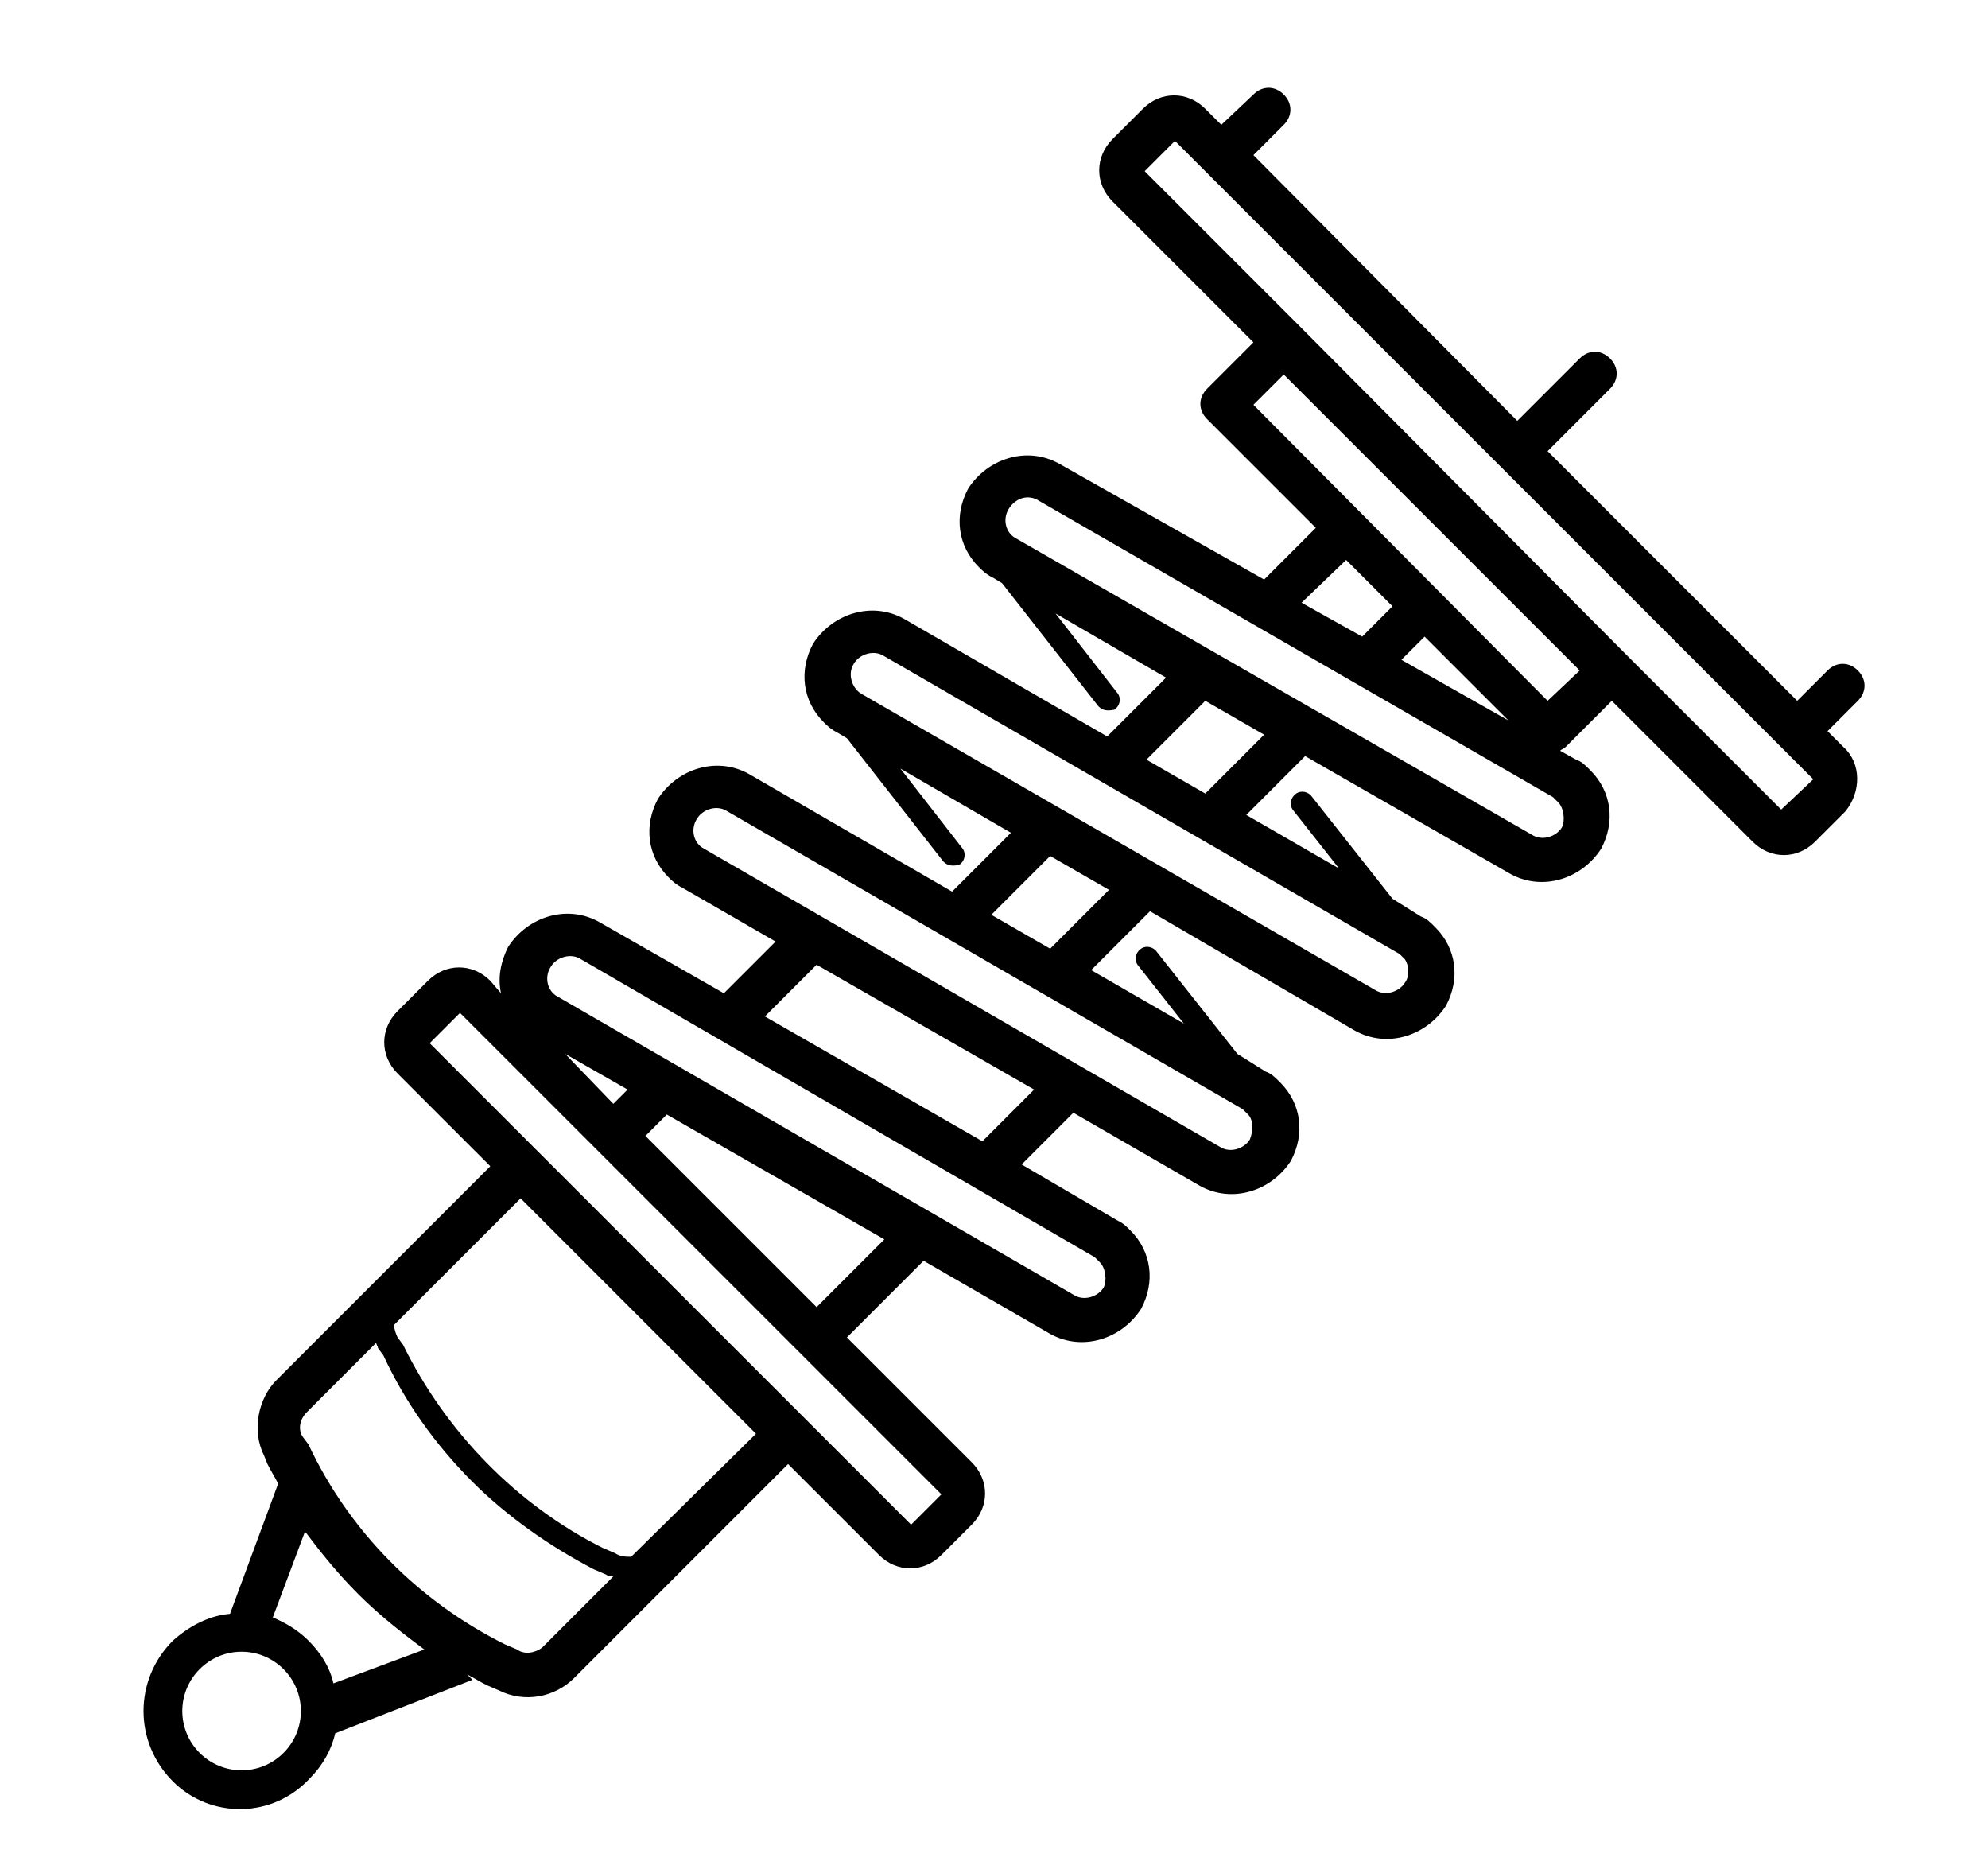
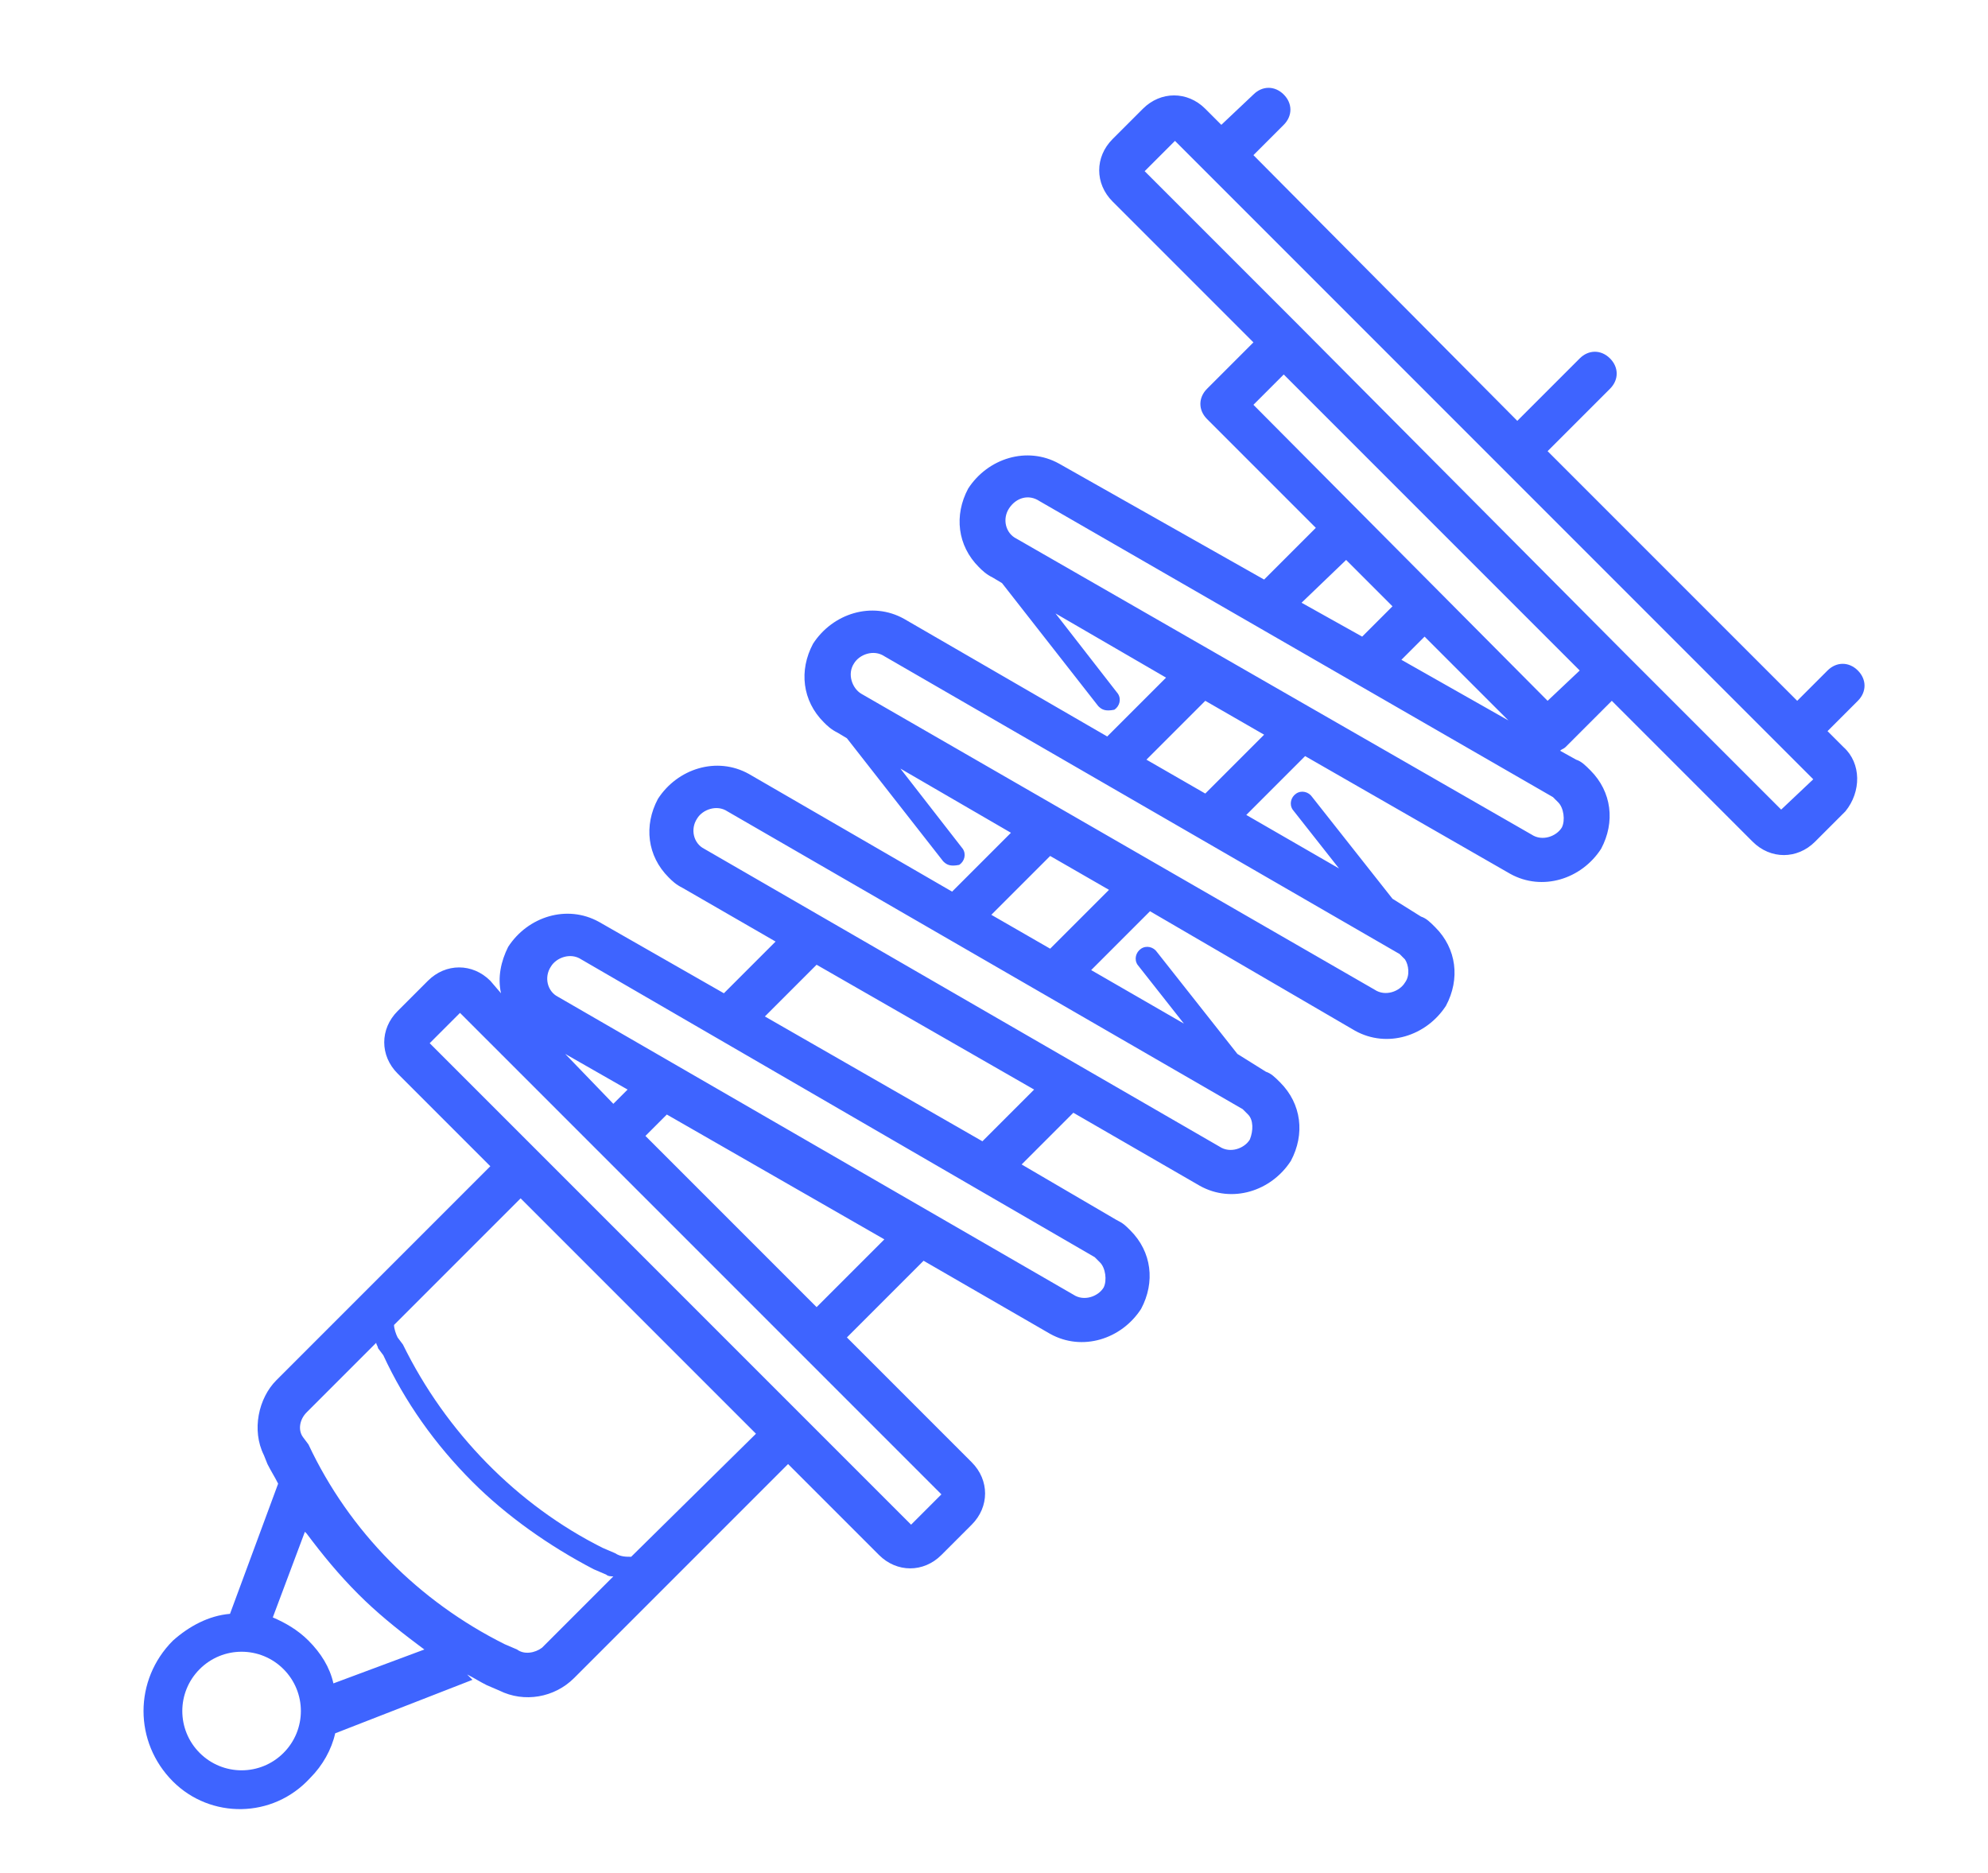
<svg xmlns="http://www.w3.org/2000/svg" xmlns:xlink="http://www.w3.org/1999/xlink" version="1.1" id="Layer_1" x="0px" y="0px" viewBox="0 0 111.5 105" style="enable-background:new 0 0 111.5 105;" xml:space="preserve">
  <style type="text/css">
	.st0{display:none;}
	.st1{display:inline;}
	.st2{clip-path:url(#SVGID_2_);}
	.st3{clip-path:url(#SVGID_4_);}
+ 	.st4{fill:#3E64FF;}
</style>
  <g class="st0">
-     <defs>
-       <rect id="SVGID_1_" x="-13" y="-15.9" transform="matrix(0.7071 -0.7071 0.7071 0.7071 -21.5541 56.1483)" width="140" height="140" />
-     </defs>
-     <clipPath id="SVGID_2_" class="st1">
-       <use xlink:href="#SVGID_1_" style="display:none;overflow:visible;" />
-     </clipPath>
-     <g class="st2">
-       <path class="st1" d="M77.7,23.9c-0.2-0.2-0.7-0.3-1,0L64.8,34.2c-0.2,0.2-0.3,0.7,0,1c0.3,0.3,0.7,0.3,1,0L77.7,25    C78,24.8,78.1,24.2,77.7,23.9z" />
-       <path class="st1" d="M86.6,16.1c-0.3-0.3-0.7-0.3-1,0l-3.7,3.2c-0.2,0.2-0.3,0.7,0,1c0.3,0.3,0.7,0.3,1,0l3.7-3.2    C86.9,16.9,87,16.4,86.6,16.1z" />
-       <path class="st1" d="M89.5,13.7c-0.3-0.3-0.7-0.3-1,0l-0.7,0.7c-0.2,0.2-0.3,0.7,0,1c0.2,0.2,0.6,0.2,1,0l0.7-0.7    C89.7,14.5,89.8,14,89.5,13.7z" />
-       <path class="st1" d="M38.6,74c0.5,0.3,1,0.6,1.5,1c0.4,0.2,0.8,0.2,1-0.2c0.2-0.4,0.2-0.8-0.2-1c-0.5-0.3-0.8-0.6-1.4-0.9    c-0.4-0.2-0.8-0.2-1,0.2C38.4,73.3,38.4,73.8,38.6,74z" />
-       <path class="st1" d="M22.4,92.7c-0.6-0.4-1.2-0.7-1.7-1c-0.4-0.2-0.8-0.2-1,0.2c-0.1,0.3-0.1,0.7,0.1,0.9c0.7,0.5,1.3,0.8,1.8,1.2    c0.4,0.2,0.8,0.2,1-0.2C22.8,93.3,22.8,92.9,22.4,92.7z" />
-       <path class="st1" d="M67.3,76.3L67,76c0.4-0.2,0.8-0.5,1.2-0.9c0.4-0.4,0.7-0.9,1-1.4c1.1,0.5,2.4,0.3,3.3-0.6l5.2-5.2    c2.3-2.3,2.3-6.1,0-8.4l-0.1-0.1l1-1c1.8-1.8,1.8-4.5,0-6.3L78.6,52L101,26.2c2.4-2.8,2.9-6.7,1.1-9.9l6.4-6.4    c0.4-0.4,0.5-1.2,0.3-1.6l-0.5-1.2c-1-2.1-2.7-3.8-4.8-4.6l-0.7-0.3c-0.5-0.3-1.2-0.1-1.6,0.3L95,8.8C91.8,7,87.7,7.4,84.9,9.9    L59,32.4l-0.2-0.2c-1.8-1.8-4.5-1.8-6.3,0l-1.1,1.1c-2.3-2.2-6-2.2-8.3,0.1L38,38.6c-0.8,0.8-1.1,2-0.7,3.1    c-0.5,0.2-1.1,0.6-1.5,1c-0.4,0.4-0.7,0.8-0.9,1.2l-0.1-0.1c-1.2-1.2-3-1.2-4.2,0L26.5,48c-2.3,2.3-2.3,6.1,0,8.4l3.1,3.1    L9.2,79.9c-1.4,1.4-1.8,3.5-0.8,5.2l0.2,0.4l-2,2c-4.1,4.1-4.2,10.9,0,15.1c0.5,0.5,1.5,0.6,2.1,0c0.6-0.6,0.6-1.5,0-2.1    c-2.9-2.9-3-7.9,0-10.9l1.4-1.4c0.8,1.3,1.6,2.6,2.6,3.7l-2.8,4.5c-0.4,0.6-0.3,1.4,0.2,1.9l2.9,2.9c0.5,0.5,1.3,0.6,1.8,0.3    l4.5-3c1.7,1.4,3.6,2.6,5.6,3.8l0.9,0.5c1.8,0.9,3.9,0.5,5.2-0.8l20.5-20.5l3.1,3.1c2.3,2.3,6.1,2.3,8.4,0l4.2-4.2    C68.4,79.3,68.4,77.4,67.3,76.3z M75.7,65.8L70.4,71l-2.2-2.2l-3-3l7.3-7.3l2,2l1.2,1.2C76.8,62.8,76.8,64.6,75.7,65.8z     M71.5,57.4l-7.3,7.3L46.3,47l7.3-7.3L71.5,57.4z M106,8v0.2l-5.5,5.5c-0.9-1.2-1.9-2.3-3.1-3.2L103,5C104.3,5.7,105.4,6.8,106,8z     M87,12.2c2.2-1.8,5.2-1.9,7.4-0.3l0.1,0.1c1.7,1.3,3.2,2.8,4.5,4.5l0.3,0.5c1.7,2.3,1.6,5.3-0.3,7.4L76.7,50.1L61.1,34.5L87,12.2    z M54.6,34.3c0.6-0.6,1.5-0.6,2.1,0l1.2,1.2l17.8,17.8l0.9,0.9c0.6,0.6,0.6,1.5,0,2.1l-1,1l-22-22L54.6,34.3z M45.3,35.4    c1.2-1.2,3-1.2,4.2,0l0.9,0.9l2.2,2.2l-7.3,7.3L42,42.7l-2-2L45.3,35.4z M37.9,44.8c0.6-0.6,1.5-0.6,2.1,0l26.2,26.2    c0.6,0.6,0.6,1.5,0,2.1c-0.6,0.6-1.5,0.6-2.1,0L37.9,46.8C37.2,46.2,37.2,45.4,37.9,44.8z M35.8,48.9l26.2,26.2l3.2,3.2L62,81.5    L29.6,49l3.1-3.1L35.8,48.9z M41.7,87.1c-0.3,0-0.6,0-1-0.1l-1.2-0.3c-7.2-2-13.5-6.4-17.7-12.5l-0.3-0.5    c-0.3-0.5-0.5-1.1-0.5-1.6l1.8-1.8c0.1,0.4,0.3,0.8,0.5,1.1l0.3,0.5c1.2,1.6,2.4,3,3.8,4.4c4.1,4.1,9.1,7,14.8,8.7l1.2,0.3    L41.7,87.1z M19.8,73.5c0.1,0.4,0.3,0.8,0.5,1.1l0.3,0.5c1.2,1.6,2.4,3,3.8,4.4c4.1,4.1,9.1,7,14.8,8.7l1.2,0.3l-1.8,1.8    c-0.3,0-0.6,0-1-0.1l-1.2-0.3c-7.2-2-13.5-6.4-17.7-12.5l-0.3-0.5c-0.3-0.5-0.5-1.1-0.5-1.6L19.8,73.5z M44.9,84    c-0.3,0-0.6,0-1-0.1l-1.2-0.3c-7.2-2-13.5-6.4-17.7-12.5l-0.3-0.5c-0.3-0.5-0.5-1.1-0.5-1.6l1.8-1.8c0.1,0.4,0.3,0.8,0.5,1.1    l0.3,0.5c1.2,1.6,2.4,3,3.8,4.4c4.1,4.1,9.1,7,14.8,8.7l1.2,0.3L44.9,84z M16.7,76.6c0.1,0.4,0.3,0.8,0.5,1.1l0.3,0.5    c1.2,1.6,2.4,3,3.8,4.4c4.1,4.1,9.1,7,14.8,8.7l1.2,0.3l-1.8,1.8c-0.3,0-0.6,0-1-0.1L33.4,93c-7.2-2-13.5-6.4-17.7-12.5L15.4,80    c-0.3-0.5-0.5-1.1-0.5-1.6L16.7,76.6z M48,80.9c-0.3,0-0.6,0-1-0.1l-1.2-0.3c-7.2-2-13.5-6.4-17.7-12.5l-0.3-0.5    c-0.3-0.5-0.5-1.1-0.5-1.6l1.8-1.8c0.1,0.4,0.3,0.8,0.5,1.1l0.3,0.5c1.2,1.6,2.4,3,3.8,4.4c0.4,0.4,0.9,0.7,1.4,1.4    c0.3,0.3,0.7,0.3,1,0c0.3-0.3,0.3-0.7,0-1c-1.9-1.7-3.6-3.6-4.9-5.5l-0.3-0.5c-0.3-0.5-0.5-1.1-0.5-1.6l1.1-1.1l17.8,17.8L48,80.9    z M14.1,98.5l-1.3-1.3l1.8-2.8c0.3,0.3,0.7,0.7,1,1c0.4,0.4,0.8,0.8,1.3,1.2L14.1,98.5z M29.1,99.8c-0.5,0.5-1.3,0.6-1.8,0.3    l-0.9-0.5c-6.5-3.6-11.7-8.8-15.1-15.3L11,83.8c-0.2-0.6-0.1-1.4,0.3-1.8l2.3-2.3c0.1,0.4,0.3,0.8,0.5,1.1l0.3,0.5    c1.2,1.6,2.4,3,3.8,4.4c4.1,4.1,9.1,7,14.8,8.7l1.2,0.3l-1.9,1.9c-0.3,0-0.6,0-1-0.1l-1.2-0.3C28,95.6,26,94.9,24.3,94    c-0.3-0.1-0.7-0.1-0.9,0.3c-0.1,0.3,0,0.6,0.2,0.8c0,0,0.2,0,0.1,0.3c2,0.9,4,1.7,6.1,2.3l1.2,0.3L29.1,99.8z M56.8,82.5    L28.5,54.3c-1.2-1.2-1.2-3,0-4.2L61,82.5C59.8,83.7,58,83.7,56.8,82.5z" />
+     <g class="st1">
+       <defs>
+         <rect id="SVGID_1_" x="-13" y="-15.9" transform="matrix(0.7071 -0.7071 0.7071 0.7071 -21.5566 56.1533)" width="140" height="140" />
+       </defs>
+       <clipPath id="SVGID_2_">
+         <use xlink:href="#SVGID_1_" style="overflow:visible;" />
+       </clipPath>
+       <g class="st2">
+         <path d="M77.7,23.9c-0.2-0.2-0.7-0.3-1,0L64.8,34.2c-0.2,0.2-0.3,0.7,0,1s0.7,0.3,1,0L77.7,25C78,24.8,78.1,24.2,77.7,23.9z" />
+         <path d="M86.6,16.1c-0.3-0.3-0.7-0.3-1,0l-3.7,3.2c-0.2,0.2-0.3,0.7,0,1s0.7,0.3,1,0l3.7-3.2C86.9,16.9,87,16.4,86.6,16.1z" />
+         <path d="M89.5,13.7c-0.3-0.3-0.7-0.3-1,0l-0.7,0.7c-0.2,0.2-0.3,0.7,0,1c0.2,0.2,0.6,0.2,1,0l0.7-0.7     C89.7,14.5,89.8,14,89.5,13.7z" />
+         <path d="M38.6,74c0.5,0.3,1,0.6,1.5,1c0.4,0.2,0.8,0.2,1-0.2c0.2-0.4,0.2-0.8-0.2-1c-0.5-0.3-0.8-0.6-1.4-0.9     c-0.4-0.2-0.8-0.2-1,0.2C38.4,73.3,38.4,73.8,38.6,74z" />
+         <path d="M22.4,92.7c-0.6-0.4-1.2-0.7-1.7-1c-0.4-0.2-0.8-0.2-1,0.2c-0.1,0.3-0.1,0.7,0.1,0.9c0.7,0.5,1.3,0.8,1.8,1.2     c0.4,0.2,0.8,0.2,1-0.2C22.8,93.3,22.8,92.9,22.4,92.7z" />
+         <path d="M67.3,76.3L67,76c0.4-0.2,0.8-0.5,1.2-0.9c0.4-0.4,0.7-0.9,1-1.4c1.1,0.5,2.4,0.3,3.3-0.6l5.2-5.2c2.3-2.3,2.3-6.1,0-8.4     l-0.1-0.1l1-1c1.8-1.8,1.8-4.5,0-6.3V52L101,26.2c2.4-2.8,2.9-6.7,1.1-9.9l6.4-6.4c0.4-0.4,0.5-1.2,0.3-1.6l-0.5-1.2     c-1-2.1-2.7-3.8-4.8-4.6l-0.7-0.3c-0.5-0.3-1.2-0.1-1.6,0.3L95,8.8C91.8,7,87.7,7.4,84.9,9.9L59,32.4l-0.2-0.2     c-1.8-1.8-4.5-1.8-6.3,0l-1.1,1.1c-2.3-2.2-6-2.2-8.3,0.1L38,38.6c-0.8,0.8-1.1,2-0.7,3.1c-0.5,0.2-1.1,0.6-1.5,1     s-0.7,0.8-0.9,1.2l-0.1-0.1c-1.2-1.2-3-1.2-4.2,0L26.5,48c-2.3,2.3-2.3,6.1,0,8.4l3.1,3.1L9.2,79.9c-1.4,1.4-1.8,3.5-0.8,5.2     l0.2,0.4l-2,2c-4.1,4.1-4.2,10.9,0,15.1c0.5,0.5,1.5,0.6,2.1,0c0.6-0.6,0.6-1.5,0-2.1c-2.9-2.9-3-7.9,0-10.9l1.4-1.4     c0.8,1.3,1.6,2.6,2.6,3.7l-2.8,4.5c-0.4,0.6-0.3,1.4,0.2,1.9l2.9,2.9c0.5,0.5,1.3,0.6,1.8,0.3l4.5-3c1.7,1.4,3.6,2.6,5.6,3.8     l0.9,0.5c1.8,0.9,3.9,0.5,5.2-0.8l20.5-20.5l3.1,3.1c2.3,2.3,6.1,2.3,8.4,0l4.2-4.2C68.4,79.3,68.4,77.4,67.3,76.3z M75.7,65.8     L70.4,71l-2.2-2.2l-3-3l7.3-7.3l2,2l1.2,1.2C76.8,62.8,76.8,64.6,75.7,65.8z M71.5,57.4l-7.3,7.3L46.3,47l7.3-7.3L71.5,57.4z      M106,8v0.2l-5.5,5.5c-0.9-1.2-1.9-2.3-3.1-3.2L103,5C104.3,5.7,105.4,6.8,106,8z M87,12.2c2.2-1.8,5.2-1.9,7.4-0.3l0.1,0.1     c1.7,1.3,3.2,2.8,4.5,4.5l0.3,0.5c1.7,2.3,1.6,5.3-0.3,7.4L76.7,50.1L61.1,34.5L87,12.2z M54.6,34.3c0.6-0.6,1.5-0.6,2.1,0     l1.2,1.2l17.8,17.8l0.9,0.9c0.6,0.6,0.6,1.5,0,2.1l-1,1l-22-22L54.6,34.3z M45.3,35.4c1.2-1.2,3-1.2,4.2,0l0.9,0.9l2.2,2.2     l-7.3,7.3L42,42.7l-2-2L45.3,35.4z M37.9,44.8c0.6-0.6,1.5-0.6,2.1,0L66.2,71c0.6,0.6,0.6,1.5,0,2.1s-1.5,0.6-2.1,0L37.9,46.8     C37.2,46.2,37.2,45.4,37.9,44.8z M35.8,48.9L62,75.1l3.2,3.2L62,81.5L29.6,49l3.1-3.1L35.8,48.9z M41.7,87.1c-0.3,0-0.6,0-1-0.1     l-1.2-0.3c-7.2-2-13.5-6.4-17.7-12.5l-0.3-0.5c-0.3-0.5-0.5-1.1-0.5-1.6l1.8-1.8c0.1,0.4,0.3,0.8,0.5,1.1l0.3,0.5     c1.2,1.6,2.4,3,3.8,4.4c4.1,4.1,9.1,7,14.8,8.7l1.2,0.3L41.7,87.1z M19.8,73.5c0.1,0.4,0.3,0.8,0.5,1.1l0.3,0.5     c1.2,1.6,2.4,3,3.8,4.4c4.1,4.1,9.1,7,14.8,8.7l1.2,0.3l-1.8,1.8c-0.3,0-0.6,0-1-0.1l-1.2-0.3c-7.2-2-13.5-6.4-17.7-12.5     l-0.3-0.5c-0.3-0.5-0.5-1.1-0.5-1.6L19.8,73.5z M44.9,84c-0.3,0-0.6,0-1-0.1l-1.2-0.3c-7.2-2-13.5-6.4-17.7-12.5l-0.3-0.5     c-0.3-0.5-0.5-1.1-0.5-1.6l1.8-1.8c0.1,0.4,0.3,0.8,0.5,1.1l0.3,0.5c1.2,1.6,2.4,3,3.8,4.4c4.1,4.1,9.1,7,14.8,8.7l1.2,0.3     L44.9,84z M16.7,76.6c0.1,0.4,0.3,0.8,0.5,1.1l0.3,0.5c1.2,1.6,2.4,3,3.8,4.4c4.1,4.1,9.1,7,14.8,8.7l1.2,0.3l-1.8,1.8     c-0.3,0-0.6,0-1-0.1L33.4,93c-7.2-2-13.5-6.4-17.7-12.5L15.4,80c-0.3-0.5-0.5-1.1-0.5-1.6L16.7,76.6z M48,80.9     c-0.3,0-0.6,0-1-0.1l-1.2-0.3c-7.2-2-13.5-6.4-17.7-12.5l-0.3-0.5c-0.3-0.5-0.5-1.1-0.5-1.6l1.8-1.8c0.1,0.4,0.3,0.8,0.5,1.1     l0.3,0.5c1.2,1.6,2.4,3,3.8,4.4c0.4,0.4,0.9,0.7,1.4,1.4c0.3,0.3,0.7,0.3,1,0s0.3-0.7,0-1c-1.9-1.7-3.6-3.6-4.9-5.5l-0.3-0.5     c-0.3-0.5-0.5-1.1-0.5-1.6l1.1-1.1l17.8,17.8L48,80.9z M14.1,98.5l-1.3-1.3l1.8-2.8c0.3,0.3,0.7,0.7,1,1c0.4,0.4,0.8,0.8,1.3,1.2     L14.1,98.5z M29.1,99.8c-0.5,0.5-1.3,0.6-1.8,0.3l-0.9-0.5c-6.5-3.6-11.7-8.8-15.1-15.3L11,83.8c-0.2-0.6-0.1-1.4,0.3-1.8     l2.3-2.3c0.1,0.4,0.3,0.8,0.5,1.1l0.3,0.5c1.2,1.6,2.4,3,3.8,4.4c4.1,4.1,9.1,7,14.8,8.7l1.2,0.3l-1.9,1.9c-0.3,0-0.6,0-1-0.1     l-1.2-0.3C28,95.6,26,94.9,24.3,94c-0.3-0.1-0.7-0.1-0.9,0.3c-0.1,0.3,0,0.6,0.2,0.8c0,0,0.2,0,0.1,0.3c2,0.9,4,1.7,6.1,2.3     L31,98L29.1,99.8z M56.8,82.5L28.5,54.3c-1.2-1.2-1.2-3,0-4.2L61,82.5C59.8,83.7,58,83.7,56.8,82.5z" />
+       </g>
    </g>
  </g>
  <g>
-     <defs>
-       <rect id="SVGID_3_" x="-7" y="3" transform="matrix(0.7071 -0.7071 0.7071 0.7071 -27.6792 52.6815)" width="113.5" height="113.5" />
-     </defs>
-     <clipPath id="SVGID_4_">
-       <use xlink:href="#SVGID_3_" style="overflow:visible;" />
-     </clipPath>
-     <g class="st3">
-       <path d="M103.4,41.9l-0.9-0.9l1.7-1.7c0.5-0.5,0.5-1.2,0-1.7c-0.5-0.5-1.2-0.5-1.7,0l-1.7,1.7l-14-14l3.5-3.5    c0.5-0.5,0.5-1.2,0-1.7c-0.5-0.5-1.2-0.5-1.7,0l-3.5,3.5L70.3,8.7L72,7c0.5-0.5,0.5-1.2,0-1.7c-0.5-0.5-1.2-0.5-1.7,0L68.5,7    l-0.9-0.9c-1-1-2.5-1-3.5,0l-1.7,1.7c-1,1-1,2.5,0,3.5l7.9,7.9l-2.6,2.6c-0.5,0.5-0.5,1.2,0,1.7l6.1,6.1l-2.9,2.9L59.4,26    c-1.8-1-4-0.3-5.1,1.4c-0.8,1.5-0.6,3.2,0.6,4.4c0.2,0.2,0.4,0.4,0.8,0.6l0.5,0.3l5.4,6.9c0.2,0.2,0.4,0.3,0.9,0.2    c0.3-0.2,0.4-0.6,0.2-0.9l-3.5-4.5l6.2,3.6l-3.3,3.3l-11.4-6.6c-1.8-1-4-0.3-5.1,1.4c-0.8,1.5-0.6,3.2,0.6,4.4    c0.2,0.2,0.4,0.4,0.8,0.6l0.5,0.3l5.4,6.9c0.2,0.2,0.4,0.3,0.9,0.2c0.3-0.2,0.4-0.6,0.2-0.9l-3.5-4.5l6.2,3.6L53.4,50L42,43.4    c-1.8-1-4-0.3-5.1,1.4c-0.8,1.5-0.6,3.2,0.6,4.4c0.2,0.2,0.4,0.4,0.8,0.6l5.2,3l-2.9,2.9l-7-4c-1.8-1-4-0.3-5.1,1.4    c-0.4,0.8-0.6,1.7-0.4,2.6L27.5,55c-1-1-2.5-1-3.5,0l-1.7,1.7c-1,1-1,2.5,0,3.5l5.2,5.2l-12,12c-1,1-1.4,2.8-0.7,4.2l0.2,0.5    c0.2,0.4,0.4,0.7,0.6,1.1l0,0l-2.7,7.3c-1.2,0.1-2.3,0.7-3.2,1.5c-2.2,2.2-2.2,5.7,0,7.9c2.1,2.1,5.6,2.1,7.7-0.2    c0.7-0.7,1.2-1.6,1.4-2.5l7.7-3l-0.3-0.3c0.4,0.2,0.7,0.4,1.1,0.6l0.7,0.3c1.4,0.7,3.1,0.4,4.2-0.7l12-12l5.1,5.1c1,1,2.5,1,3.5,0    l1.7-1.7c1-1,1-2.5,0-3.5l-7-7l4.3-4.3l7.1,4.1c1.8,1,4,0.3,5.1-1.4c0.8-1.5,0.6-3.2-0.6-4.4c-0.3-0.3-0.4-0.4-0.8-0.6l-5.3-3.1    l2.9-2.9l7.1,4.1c1.8,1,4,0.3,5.1-1.4c0.8-1.5,0.6-3.2-0.6-4.4c-0.3-0.3-0.5-0.5-0.8-0.6l-1.6-1l-4.5-5.7    c-0.2-0.3-0.6-0.4-0.9-0.2c-0.3,0.2-0.4,0.6-0.2,0.9l2.6,3.3l-5.2-3l3.3-3.3l0,0l11.5,6.7c1.8,1,4,0.3,5.1-1.4    c0.8-1.5,0.6-3.2-0.6-4.4c-0.3-0.3-0.5-0.5-0.8-0.6l-1.6-1l-4.5-5.7c-0.2-0.3-0.6-0.4-0.9-0.2c-0.3,0.2-0.4,0.6-0.2,0.9l2.6,3.3    l-5.2-3l3.3-3.3l11.5,6.6c1.8,1,4,0.3,5.1-1.4c0.8-1.5,0.6-3.2-0.6-4.4c-0.3-0.3-0.5-0.5-0.8-0.6l-0.9-0.5    c0.1-0.1,0.2-0.1,0.3-0.2l2.6-2.6l7.9,7.9c1,1,2.5,1,3.5,0l1.7-1.7C104.4,44.4,104.4,42.8,103.4,41.9z M11.2,98.3    c-1.3-1.3-1.3-3.4,0-4.7c1.3-1.3,3.4-1.3,4.7,0c1.3,1.3,1.3,3.4,0,4.7C14.6,99.6,12.5,99.6,11.2,98.3z M23.8,92.5l-5.1,1.9    c-0.2-0.9-0.7-1.7-1.4-2.4c-0.6-0.6-1.3-1-2-1.3l1.8-4.8l0.1,0.1c0.9,1.2,1.8,2.3,2.9,3.4c1,1,2.1,1.9,3.3,2.8L23.8,92.5z     M75.5,31.4l2.6,2.6l-1.7,1.7L73,33.8L75.5,31.4z M31.7,59.1l3.5,2l-0.8,0.8L31.7,59.1z M29,92.5l-0.7-0.3    c-4.8-2.4-8.7-6.3-11-11.2L17,80.6c-0.3-0.4-0.2-1,0.2-1.4l3.9-3.9c0,0.1,0.1,0.2,0.1,0.3l0.3,0.4c1.2,2.6,2.9,5,5,7.1    c1.9,1.9,4.3,3.6,6.8,4.9l0.7,0.3c0.1,0.1,0.3,0.1,0.4,0.1l-4,4C30,92.7,29.4,92.8,29,92.5z M35.4,87.3c-0.3,0-0.6,0-0.9-0.2    l-0.7-0.3C29,84.4,25,80.3,22.6,75.4l-0.3-0.4c-0.1-0.2-0.2-0.5-0.2-0.7l7.1-7.1l13.2,13.2L35.4,87.3z M51.1,85.5l-27-27l1.7-1.7    l27,27L51.1,85.5z M45.8,73.3l-9.6-9.6l1.2-1.2l12.2,7L45.8,73.3z M61.4,70.5c0.1,0.1,0.2,0.2,0.3,0.3c0.3,0.3,0.4,1,0.2,1.4    c-0.3,0.5-1.1,0.8-1.7,0.4L31.3,55.9c-0.6-0.3-0.8-1.1-0.4-1.7c0.3-0.5,1.1-0.8,1.7-0.4L61.4,70.5z M55.1,64l-12.2-7l2.9-2.9    l12.2,7L55.1,64z M70.1,63.9c-0.3,0.5-1.1,0.8-1.7,0.4L39.5,47.6c-0.6-0.3-0.8-1.1-0.4-1.7c0.3-0.5,1.1-0.8,1.7-0.4l28.9,16.7    c0.1,0.1,0.2,0.2,0.3,0.3C70.3,62.8,70.3,63.4,70.1,63.9z M58.9,53.2l-3.3-1.9l3.3-3.3l3.3,1.9L58.9,53.2z M78.8,55.1    c-0.3,0.5-1.1,0.8-1.7,0.4L48.3,38.9c-0.5-0.3-0.8-1.1-0.4-1.7c0.3-0.5,1.1-0.8,1.7-0.4l28.9,16.7c0.1,0.1,0.2,0.2,0.3,0.3    C79,54.1,79.1,54.7,78.8,55.1z M67.6,44.5l-3.3-1.9l3.3-3.3l3.3,1.9L67.6,44.5z M87.1,44.7c0.1,0.1,0.2,0.2,0.3,0.3    c0.3,0.3,0.4,1,0.2,1.4c-0.3,0.5-1.1,0.8-1.7,0.4L57,30.2c-0.6-0.3-0.8-1.1-0.4-1.7s1.1-0.8,1.7-0.4L87.1,44.7z M78.6,37l1.3-1.3    l4.7,4.7L78.6,37z M86.8,39.3L70.3,22.7l1.7-1.7l16.6,16.6L86.8,39.3z M99.9,45.4l-8.7-8.7L72.9,18.3l-8.7-8.7l1.7-1.7l35.8,35.8    L99.9,45.4z" />
+     <g>
+       <defs>
+         <rect id="SVGID_3_" x="-7" y="3" transform="matrix(0.7071 -0.7071 0.7071 0.7071 -27.6805 52.6784)" width="113.5" height="113.5" />
+       </defs>
+       <clipPath id="SVGID_4_">
+         <use xlink:href="#SVGID_3_" style="overflow:visible;" />
+       </clipPath>
+       <g class="st3">
+         <path class="st4" d="M103.4,41.9l-0.9-0.9l1.7-1.7c0.5-0.5,0.5-1.2,0-1.7s-1.2-0.5-1.7,0l-1.7,1.7l-14-14l3.5-3.5     c0.5-0.5,0.5-1.2,0-1.7s-1.2-0.5-1.7,0l-3.5,3.5L70.3,8.7L72,7c0.5-0.5,0.5-1.2,0-1.7s-1.2-0.5-1.7,0L68.5,7l-0.9-0.9     c-1-1-2.5-1-3.5,0l-1.7,1.7c-1,1-1,2.5,0,3.5l7.9,7.9l-2.6,2.6c-0.5,0.5-0.5,1.2,0,1.7l6.1,6.1l-2.9,2.9L59.4,26     c-1.8-1-4-0.3-5.1,1.4c-0.8,1.5-0.6,3.2,0.6,4.4c0.2,0.2,0.4,0.4,0.8,0.6l0.5,0.3l5.4,6.9c0.2,0.2,0.4,0.3,0.9,0.2     c0.3-0.2,0.4-0.6,0.2-0.9l-3.5-4.5l6.2,3.6l-3.3,3.3l-11.4-6.6c-1.8-1-4-0.3-5.1,1.4c-0.8,1.5-0.6,3.2,0.6,4.4     c0.2,0.2,0.4,0.4,0.8,0.6l0.5,0.3l5.4,6.9c0.2,0.2,0.4,0.3,0.9,0.2c0.3-0.2,0.4-0.6,0.2-0.9l-3.5-4.5l6.2,3.6L53.4,50L42,43.4     c-1.8-1-4-0.3-5.1,1.4c-0.8,1.5-0.6,3.2,0.6,4.4c0.2,0.2,0.4,0.4,0.8,0.6l5.2,3l-2.9,2.9l-7-4c-1.8-1-4-0.3-5.1,1.4     c-0.4,0.8-0.6,1.7-0.4,2.6L27.5,55c-1-1-2.5-1-3.5,0l-1.7,1.7c-1,1-1,2.5,0,3.5l5.2,5.2l-12,12c-1,1-1.4,2.8-0.7,4.2l0.2,0.5     c0.2,0.4,0.4,0.7,0.6,1.1l0,0l-2.7,7.3c-1.2,0.1-2.3,0.7-3.2,1.5c-2.2,2.2-2.2,5.7,0,7.9c2.1,2.1,5.6,2.1,7.7-0.2     c0.7-0.7,1.2-1.6,1.4-2.5l7.7-3l-0.3-0.3c0.4,0.2,0.7,0.4,1.1,0.6l0.7,0.3c1.4,0.7,3.1,0.4,4.2-0.7l12-12l5.1,5.1     c1,1,2.5,1,3.5,0l1.7-1.7c1-1,1-2.5,0-3.5l-7-7l4.3-4.3l7.1,4.1c1.8,1,4,0.3,5.1-1.4c0.8-1.5,0.6-3.2-0.6-4.4     c-0.3-0.3-0.4-0.4-0.8-0.6l-5.3-3.1l2.9-2.9l7.1,4.1c1.8,1,4,0.3,5.1-1.4c0.8-1.5,0.6-3.2-0.6-4.4c-0.3-0.3-0.5-0.5-0.8-0.6     l-1.6-1l-4.5-5.7c-0.2-0.3-0.6-0.4-0.9-0.2c-0.3,0.2-0.4,0.6-0.2,0.9l2.6,3.3l-5.2-3l3.3-3.3l0,0L76,57.8c1.8,1,4,0.3,5.1-1.4     c0.8-1.5,0.6-3.2-0.6-4.4c-0.3-0.3-0.5-0.5-0.8-0.6l-1.6-1l-4.5-5.7c-0.2-0.3-0.6-0.4-0.9-0.2s-0.4,0.6-0.2,0.9l2.6,3.3l-5.2-3     l3.3-3.3L84.7,49c1.8,1,4,0.3,5.1-1.4c0.8-1.5,0.6-3.2-0.6-4.4c-0.3-0.3-0.5-0.5-0.8-0.6l-0.9-0.5c0.1-0.1,0.2-0.1,0.3-0.2     l2.6-2.6l7.9,7.9c1,1,2.5,1,3.5,0l1.7-1.7C104.4,44.4,104.4,42.8,103.4,41.9z M11.2,98.3c-1.3-1.3-1.3-3.4,0-4.7     c1.3-1.3,3.4-1.3,4.7,0s1.3,3.4,0,4.7S12.5,99.6,11.2,98.3z M23.8,92.5l-5.1,1.9c-0.2-0.9-0.7-1.7-1.4-2.4c-0.6-0.6-1.3-1-2-1.3     l1.8-4.8l0.1,0.1c0.9,1.2,1.8,2.3,2.9,3.4c1,1,2.1,1.9,3.3,2.8L23.8,92.5z M75.5,31.4l2.6,2.6l-1.7,1.7L73,33.8L75.5,31.4z      M31.7,59.1l3.5,2l-0.8,0.8L31.7,59.1z M29,92.5l-0.7-0.3c-4.8-2.4-8.7-6.3-11-11.2L17,80.6c-0.3-0.4-0.2-1,0.2-1.4l3.9-3.9     c0,0.1,0.1,0.2,0.1,0.3l0.3,0.4c1.2,2.6,2.9,5,5,7.1c1.9,1.9,4.3,3.6,6.8,4.9l0.7,0.3c0.1,0.1,0.3,0.1,0.4,0.1l-4,4     C30,92.7,29.4,92.8,29,92.5z M35.4,87.3c-0.3,0-0.6,0-0.9-0.2l-0.7-0.3C29,84.4,25,80.3,22.6,75.4L22.3,75     c-0.1-0.2-0.2-0.5-0.2-0.7l7.1-7.1l13.2,13.2L35.4,87.3z M51.1,85.5l-27-27l1.7-1.7l27,27L51.1,85.5z M45.8,73.3l-9.6-9.6     l1.2-1.2l12.2,7L45.8,73.3z M61.4,70.5c0.1,0.1,0.2,0.2,0.3,0.3c0.3,0.3,0.4,1,0.2,1.4c-0.3,0.5-1.1,0.8-1.7,0.4L31.3,55.9     c-0.6-0.3-0.8-1.1-0.4-1.7c0.3-0.5,1.1-0.8,1.7-0.4L61.4,70.5z M55.1,64l-12.2-7l2.9-2.9l12.2,7L55.1,64z M70.1,63.9     c-0.3,0.5-1.1,0.8-1.7,0.4L39.5,47.6c-0.6-0.3-0.8-1.1-0.4-1.7c0.3-0.5,1.1-0.8,1.7-0.4l28.9,16.7c0.1,0.1,0.2,0.2,0.3,0.3     C70.3,62.8,70.3,63.4,70.1,63.9z M58.9,53.2l-3.3-1.9l3.3-3.3l3.3,1.9L58.9,53.2z M78.8,55.1c-0.3,0.5-1.1,0.8-1.7,0.4L48.3,38.9     c-0.5-0.3-0.8-1.1-0.4-1.7c0.3-0.5,1.1-0.8,1.7-0.4l28.9,16.7c0.1,0.1,0.2,0.2,0.3,0.3C79,54.1,79.1,54.7,78.8,55.1z M67.6,44.5     l-3.3-1.9l3.3-3.3l3.3,1.9L67.6,44.5z M87.1,44.7c0.1,0.1,0.2,0.2,0.3,0.3c0.3,0.3,0.4,1,0.2,1.4c-0.3,0.5-1.1,0.8-1.7,0.4     L57,30.2c-0.6-0.3-0.8-1.1-0.4-1.7s1.1-0.8,1.7-0.4L87.1,44.7z M78.6,37l1.3-1.3l4.7,4.7L78.6,37z M86.8,39.3L70.3,22.7L72,21     l16.6,16.6L86.8,39.3z M99.9,45.4l-8.7-8.7L72.9,18.3l-8.7-8.7l1.7-1.7l35.8,35.8L99.9,45.4z" />
+       </g>
    </g>
  </g>
</svg>
